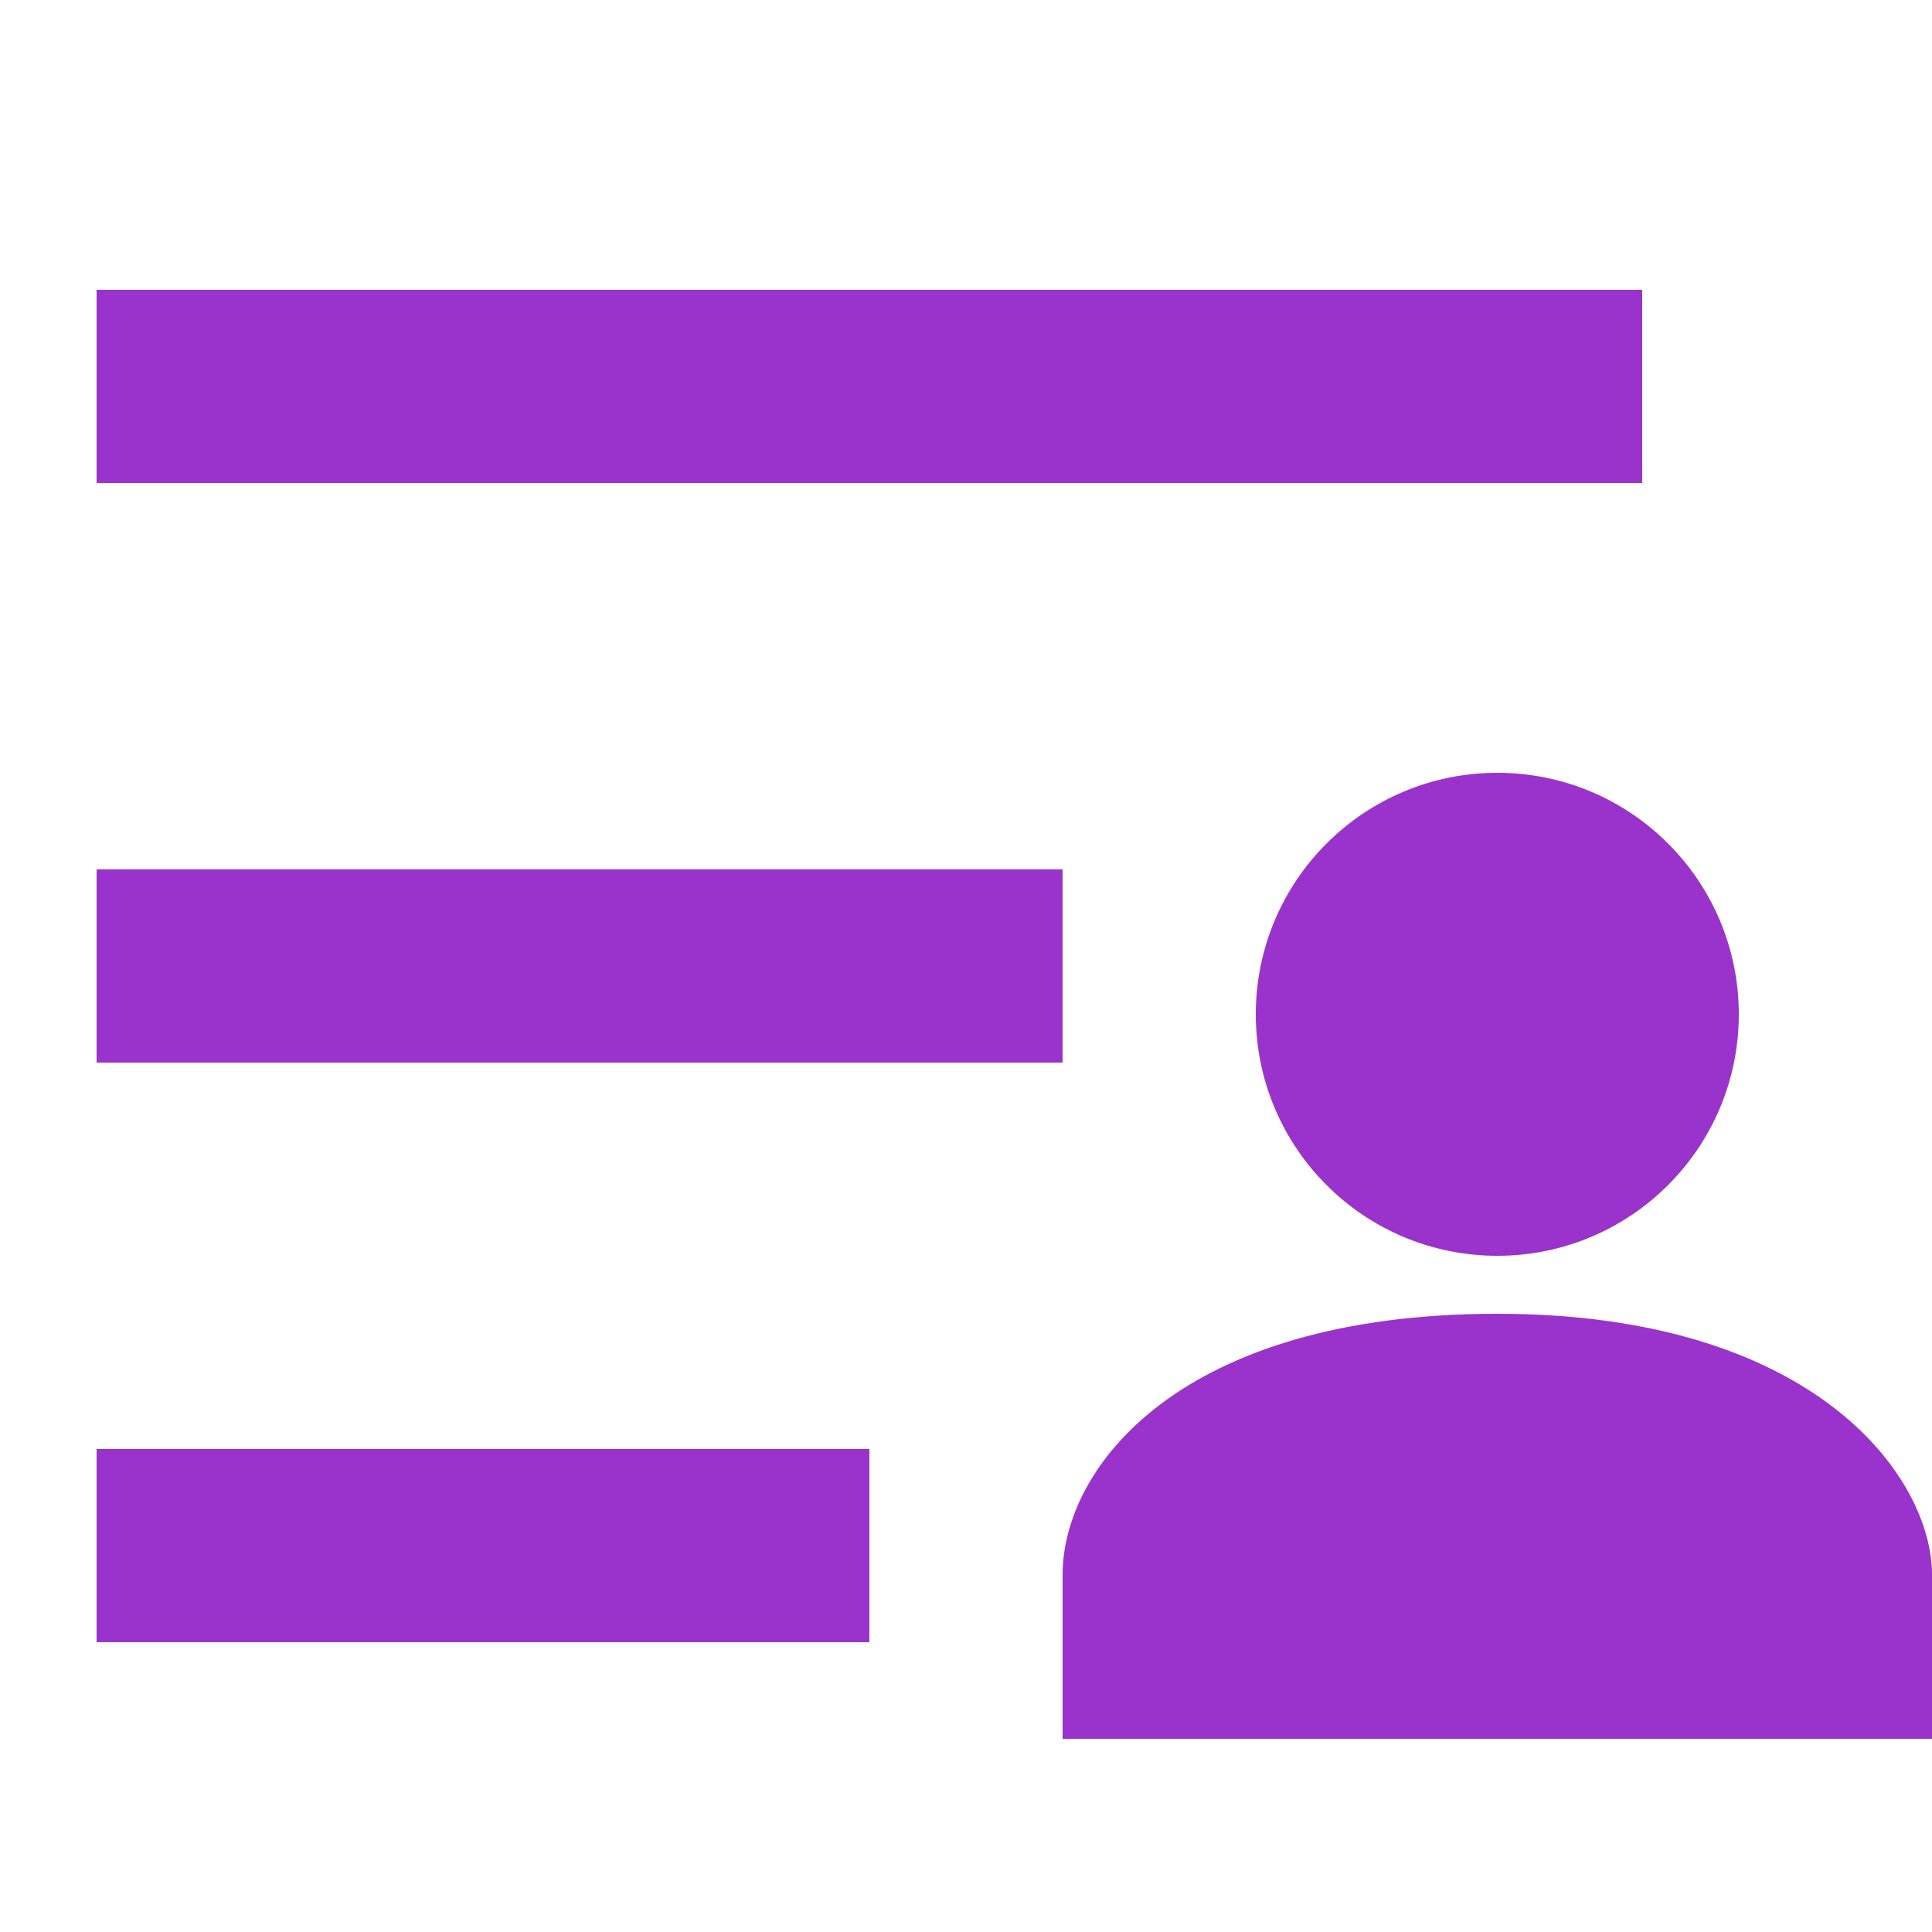
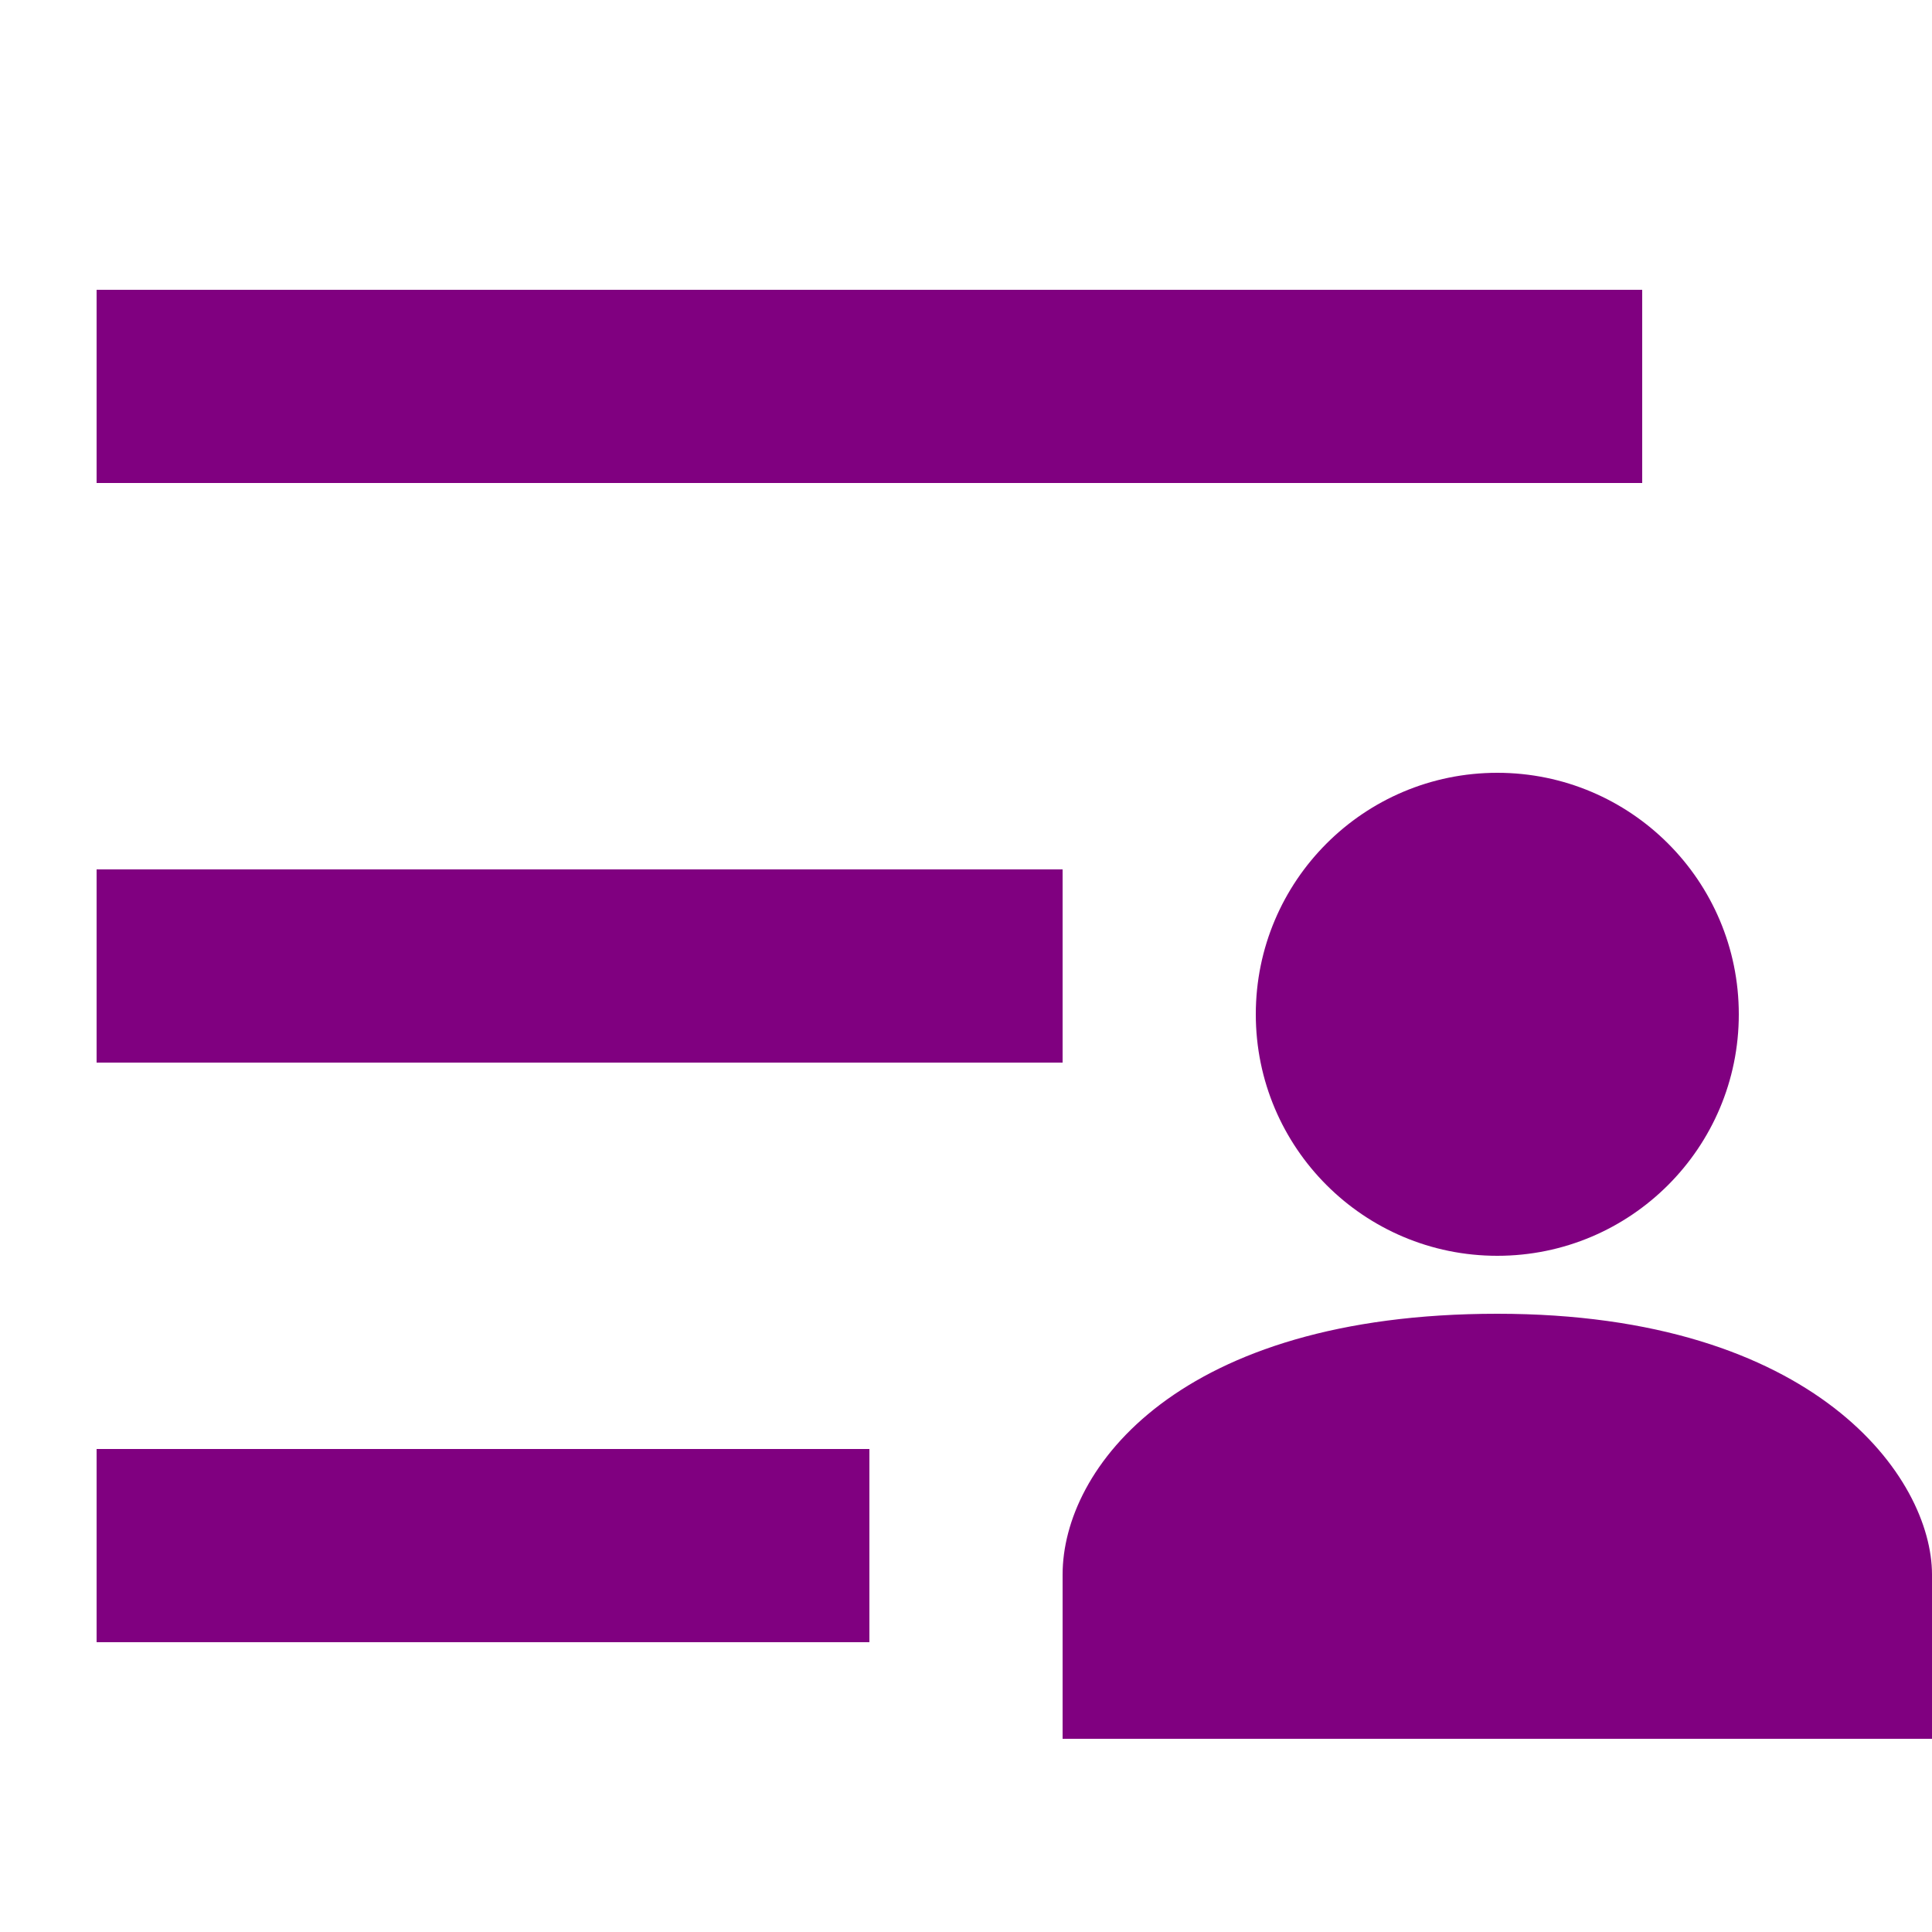
- <svg xmlns="http://www.w3.org/2000/svg" width="20" height="20" fill="#93c">
+ <svg xmlns="http://www.w3.org/2000/svg" width="20" height="20" fill="purple">
  <circle cx="15.5" cy="10.5" r="2.5" />
  <path d="M1 15h8v2H1Zm0-6h10v2H1Zm0-6h16v2H1Zm14.5 10.6c-3.3 0-4.5 1.6-4.5 2.7V18h9v-1.7c0-1-1.2-2.7-4.5-2.7" />
</svg>
